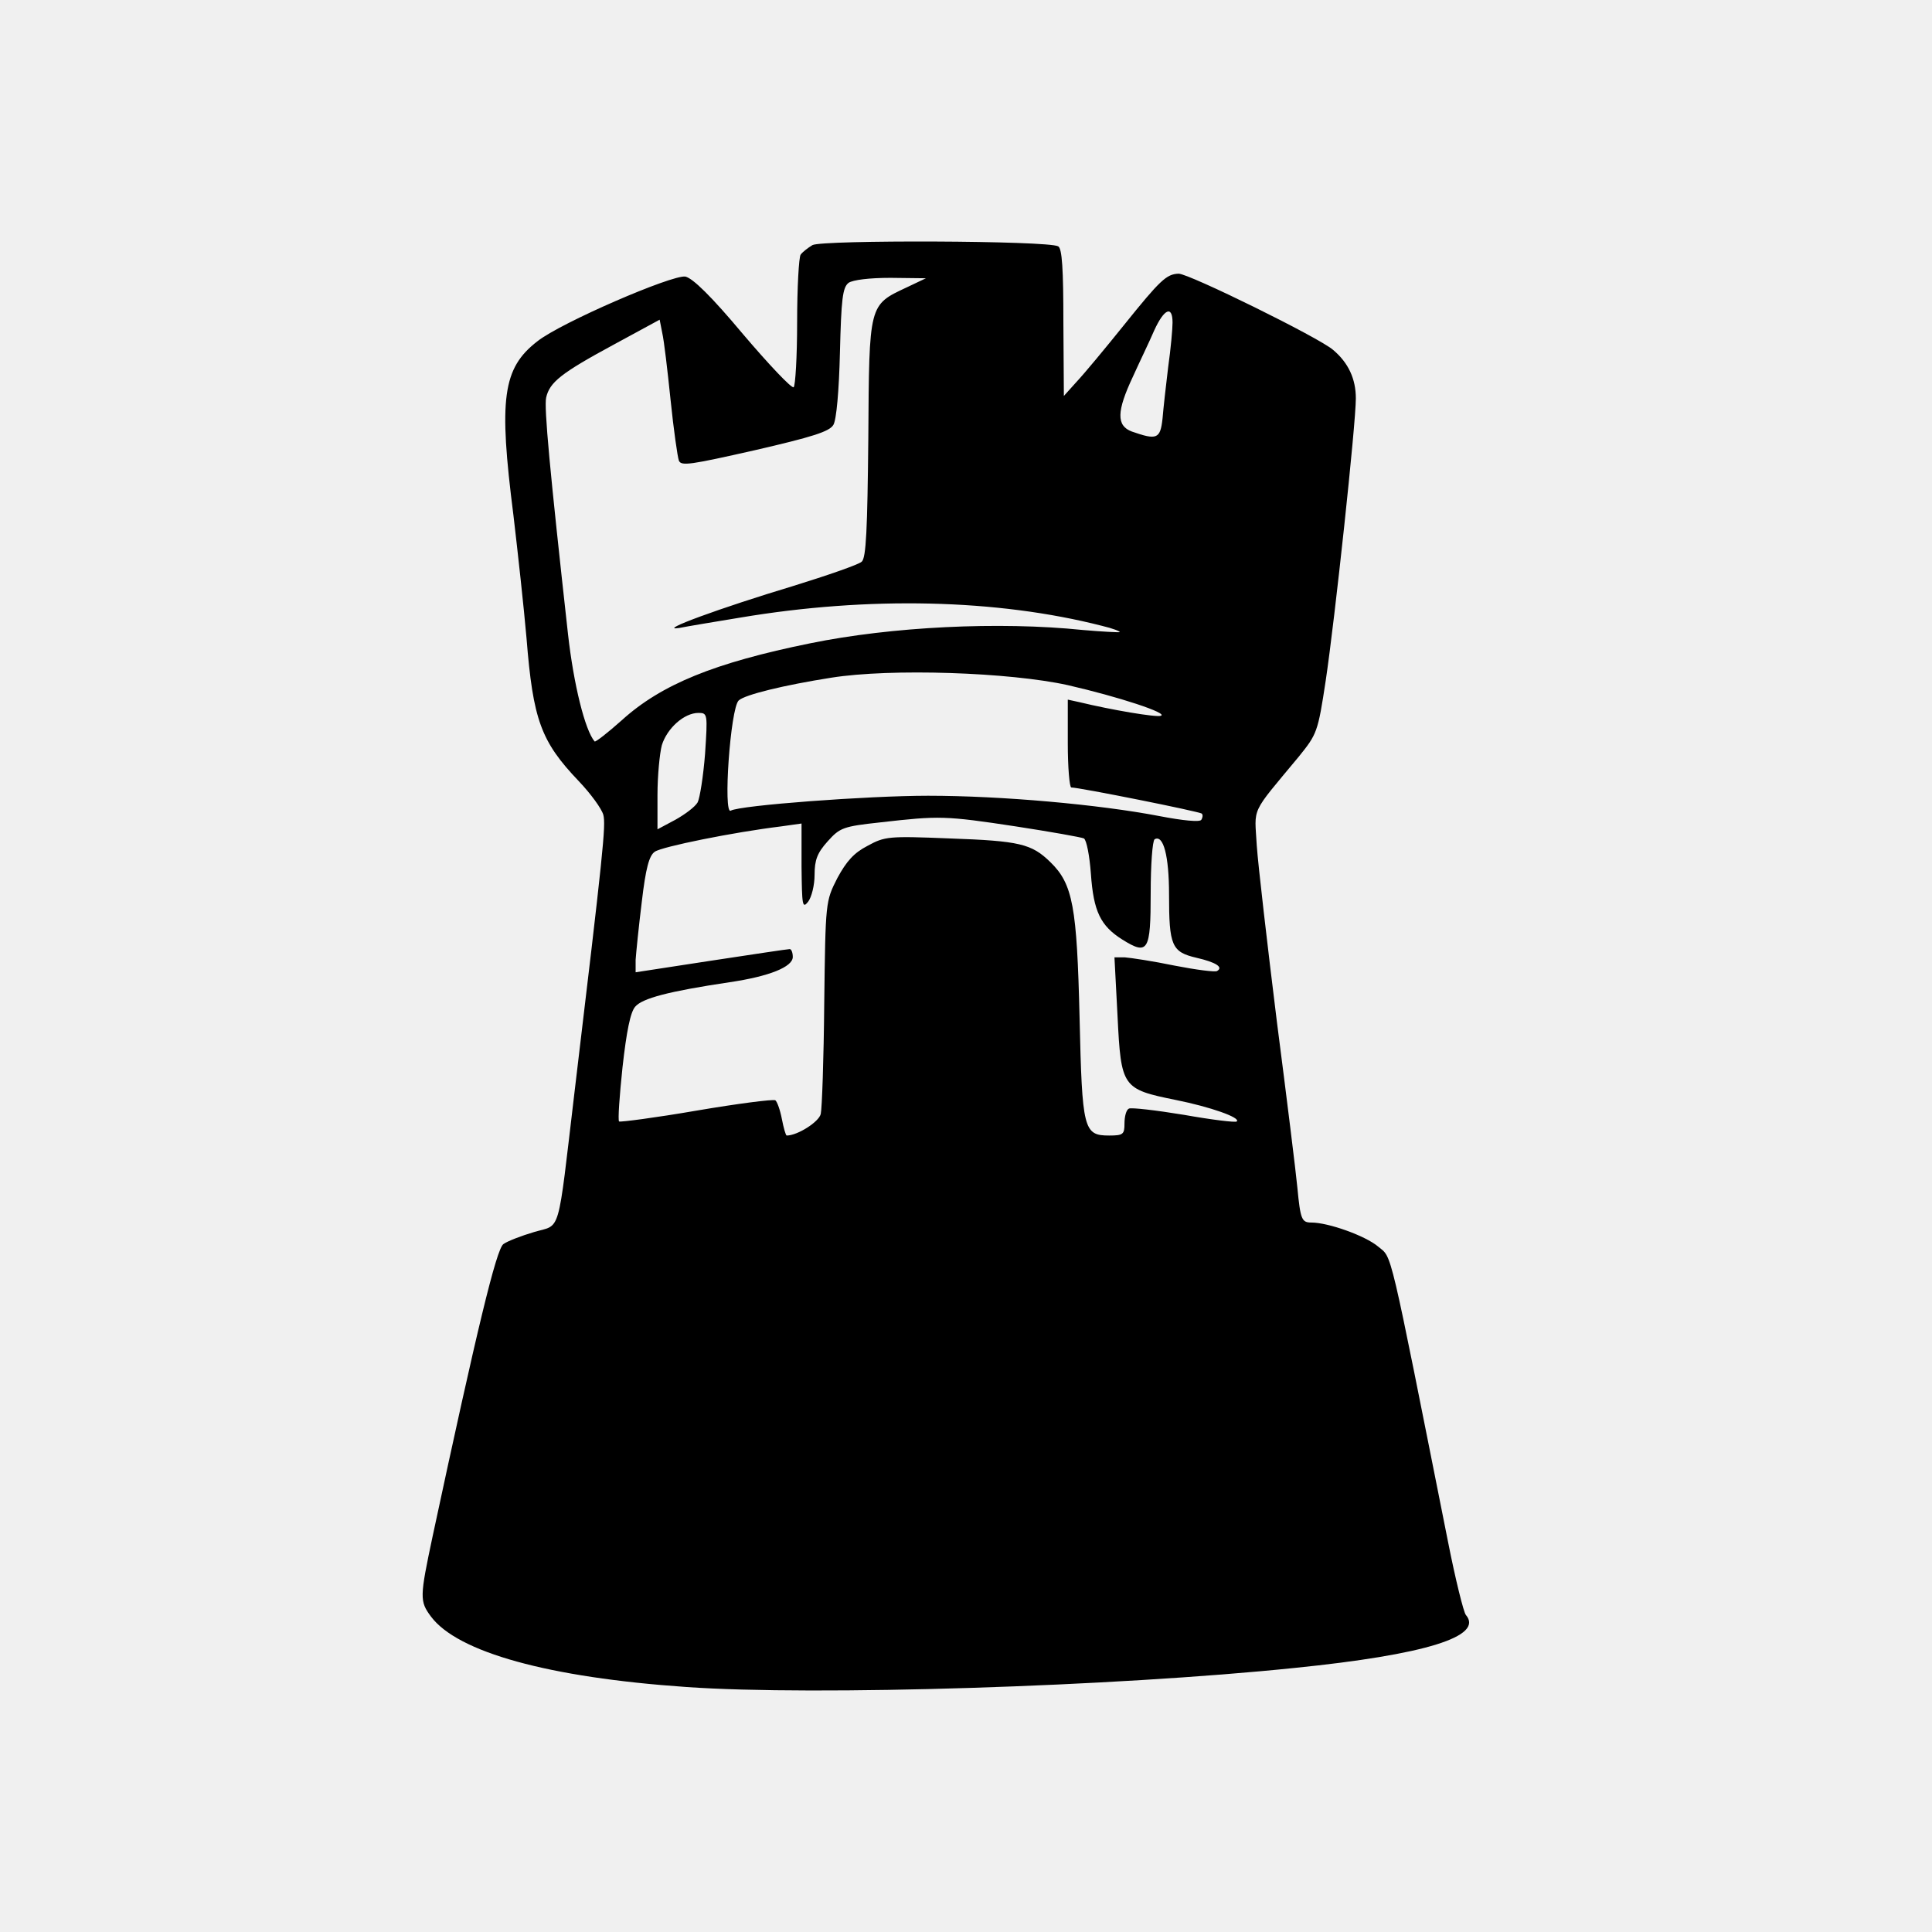
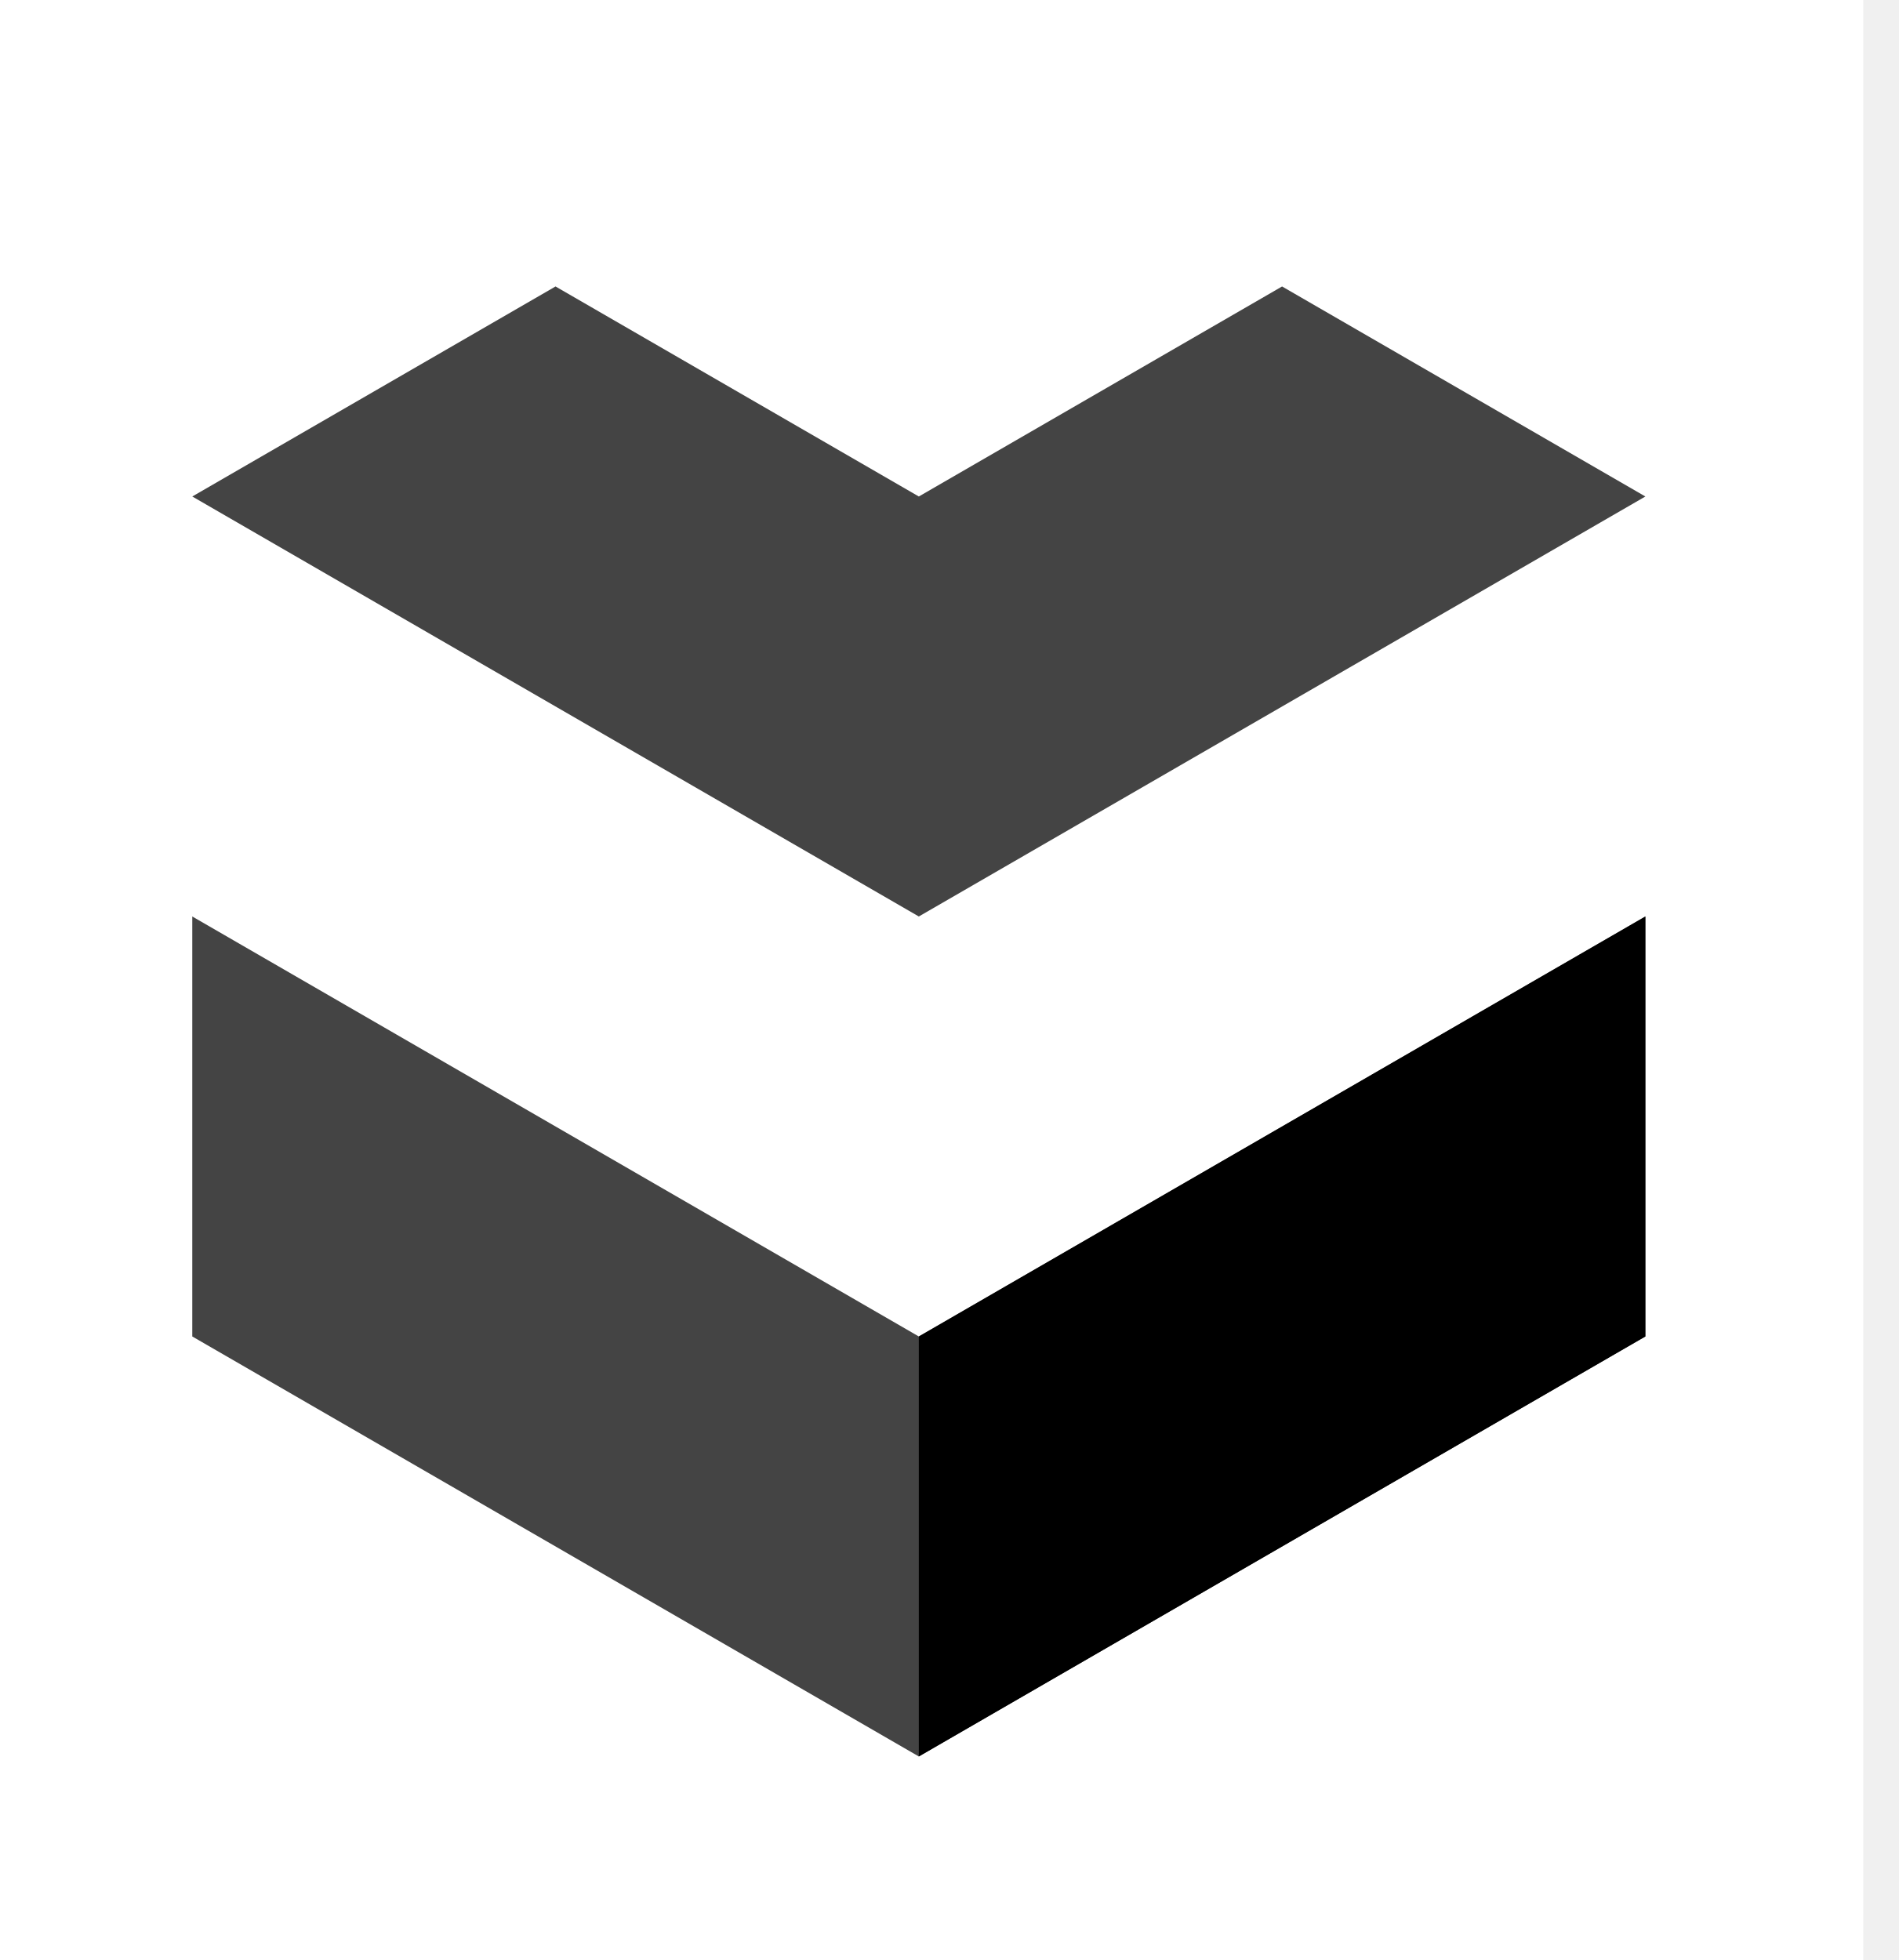
- <svg xmlns="http://www.w3.org/2000/svg" width="32" height="32" viewBox="0 0 32 32" fill="none">
-   <path d="M13.456 4.06C13.377 4.108 13.29 4.176 13.261 4.218C13.232 4.259 13.203 4.76 13.203 5.336C13.203 5.906 13.174 6.393 13.145 6.414C13.109 6.434 12.733 6.036 12.307 5.535C11.779 4.904 11.475 4.609 11.352 4.581C11.136 4.547 9.292 5.343 8.902 5.652C8.323 6.098 8.258 6.606 8.504 8.534C8.576 9.145 8.677 10.065 8.721 10.572C8.829 11.925 8.959 12.281 9.588 12.94C9.784 13.146 9.964 13.393 9.993 13.496C10.037 13.668 9.993 14.1 9.516 18.087C9.227 20.517 9.299 20.27 8.844 20.407C8.634 20.469 8.403 20.558 8.338 20.606C8.222 20.688 7.904 21.999 7.166 25.444C6.95 26.46 6.95 26.521 7.138 26.775C7.579 27.366 9.082 27.784 11.367 27.942C13.5 28.093 18.459 27.935 21.445 27.626C23.607 27.407 24.583 27.105 24.279 26.748C24.243 26.707 24.106 26.158 23.983 25.533C22.992 20.558 23.065 20.846 22.826 20.647C22.616 20.469 22.002 20.249 21.72 20.249C21.561 20.249 21.539 20.201 21.488 19.666C21.467 19.439 21.315 18.204 21.149 16.921C20.99 15.637 20.838 14.326 20.816 14.004C20.78 13.352 20.7 13.51 21.51 12.535C21.814 12.158 21.828 12.13 21.958 11.273C22.11 10.257 22.457 7.024 22.457 6.599C22.457 6.276 22.334 6.009 22.081 5.796C21.857 5.597 19.695 4.533 19.522 4.533C19.32 4.54 19.218 4.636 18.611 5.391C18.307 5.769 17.96 6.187 17.837 6.318L17.621 6.558L17.613 5.343C17.613 4.458 17.592 4.115 17.527 4.08C17.36 3.984 13.615 3.971 13.456 4.06ZM15.018 4.76C14.389 5.055 14.396 5.027 14.382 7.258C14.367 8.768 14.346 9.241 14.273 9.303C14.223 9.351 13.709 9.529 13.131 9.708C11.945 10.065 10.854 10.463 11.251 10.401C11.389 10.373 11.844 10.298 12.263 10.229C14.382 9.873 16.515 9.921 18.257 10.367C18.43 10.408 18.553 10.456 18.546 10.47C18.532 10.476 18.257 10.463 17.939 10.435C16.543 10.291 14.765 10.38 13.42 10.655C11.837 10.977 10.955 11.334 10.297 11.931C10.066 12.137 9.863 12.295 9.849 12.281C9.69 12.096 9.502 11.341 9.408 10.504C9.104 7.766 9.01 6.75 9.046 6.585C9.104 6.331 9.292 6.18 10.167 5.707L10.926 5.295L10.969 5.515C10.998 5.638 11.056 6.132 11.107 6.626C11.157 7.114 11.222 7.567 11.244 7.628C11.28 7.724 11.439 7.697 12.502 7.457C13.456 7.237 13.738 7.148 13.803 7.038C13.854 6.956 13.897 6.469 13.912 5.837C13.934 4.959 13.955 4.76 14.056 4.684C14.129 4.636 14.396 4.602 14.75 4.602L15.336 4.609L15.018 4.76ZM19.421 5.343C19.421 5.446 19.392 5.775 19.349 6.077C19.312 6.379 19.269 6.764 19.255 6.935C19.218 7.272 19.16 7.292 18.748 7.148C18.488 7.052 18.495 6.812 18.763 6.242C18.871 6.002 19.038 5.659 19.117 5.474C19.283 5.11 19.421 5.055 19.421 5.343ZM17.686 11.348C18.524 11.54 19.363 11.815 19.226 11.856C19.146 11.883 18.416 11.76 17.874 11.629L17.686 11.588V12.316C17.686 12.714 17.715 13.043 17.744 13.043C17.874 13.043 19.869 13.441 19.905 13.476C19.927 13.496 19.92 13.544 19.898 13.578C19.876 13.62 19.594 13.592 19.204 13.517C18.206 13.325 16.587 13.18 15.372 13.18C14.374 13.18 12.256 13.338 12.104 13.427C11.974 13.503 12.097 11.732 12.235 11.602C12.336 11.506 12.986 11.348 13.767 11.225C14.758 11.067 16.724 11.135 17.686 11.348ZM11.678 12.487C11.649 12.858 11.591 13.222 11.555 13.29C11.511 13.366 11.345 13.489 11.186 13.578L10.89 13.736V13.167C10.89 12.851 10.926 12.48 10.962 12.343C11.049 12.062 11.331 11.808 11.569 11.808C11.721 11.808 11.721 11.828 11.678 12.487ZM16.825 13.688C17.404 13.777 17.91 13.867 17.953 13.887C17.997 13.915 18.047 14.175 18.069 14.477C18.112 15.095 18.228 15.335 18.589 15.562C19.016 15.829 19.059 15.754 19.059 14.793C19.059 14.326 19.088 13.928 19.124 13.901C19.269 13.819 19.363 14.175 19.363 14.814C19.363 15.665 19.406 15.768 19.818 15.864C20.144 15.939 20.267 16.021 20.158 16.083C20.129 16.104 19.811 16.063 19.457 15.994C19.096 15.919 18.727 15.864 18.633 15.857H18.459L18.51 16.831C18.568 18.012 18.589 18.039 19.471 18.218C20.05 18.334 20.556 18.513 20.484 18.575C20.462 18.595 20.072 18.547 19.609 18.465C19.146 18.389 18.734 18.341 18.698 18.362C18.654 18.382 18.625 18.492 18.625 18.609C18.625 18.787 18.604 18.808 18.372 18.808C17.946 18.808 17.924 18.712 17.881 16.852C17.837 15.02 17.772 14.642 17.396 14.278C17.086 13.976 16.89 13.928 15.726 13.887C14.714 13.846 14.656 13.853 14.367 14.011C14.143 14.127 14.02 14.265 13.868 14.546C13.673 14.93 13.673 14.937 13.652 16.612C13.644 17.538 13.615 18.362 13.594 18.451C13.565 18.581 13.21 18.808 13.03 18.808C13.015 18.808 12.979 18.684 12.95 18.533C12.921 18.382 12.871 18.245 12.842 18.224C12.806 18.204 12.22 18.279 11.533 18.396C10.854 18.513 10.275 18.588 10.254 18.575C10.232 18.554 10.261 18.149 10.311 17.675C10.377 17.085 10.441 16.763 10.521 16.674C10.637 16.536 11.07 16.42 12.083 16.269C12.741 16.172 13.131 16.015 13.131 15.85C13.131 15.781 13.109 15.72 13.08 15.72C13.044 15.72 12.459 15.809 11.779 15.912L10.528 16.104V15.898C10.536 15.781 10.579 15.349 10.63 14.937C10.695 14.381 10.752 14.169 10.846 14.107C10.962 14.024 12.148 13.784 12.936 13.688L13.276 13.64V14.354C13.283 14.999 13.29 15.054 13.384 14.937C13.442 14.862 13.492 14.663 13.492 14.491C13.492 14.244 13.536 14.127 13.709 13.935C13.912 13.709 13.962 13.688 14.591 13.62C15.553 13.51 15.654 13.51 16.825 13.688Z" fill="black" />
+ <svg xmlns="http://www.w3.org/2000/svg" width="31" height="32" viewBox="0 0 31 32" fill="none">
+   <rect width="30.419" height="32" fill="white" />
+   <path d="M9.069 4.677L3.139 8.106L15 14.963L26.861 8.106L20.93 4.677L15 8.106L9.069 4.677Z" fill="#444444" />
+   <path d="M3.139 14.963V21.82L15 28.677L26.861 21.82V14.963L15 21.82L3.139 14.963Z" fill="#444444" />
+   <path d="M15 28.677L26.861 21.82V14.963L15 21.82V28.677Z" fill="black" />
</svg>
